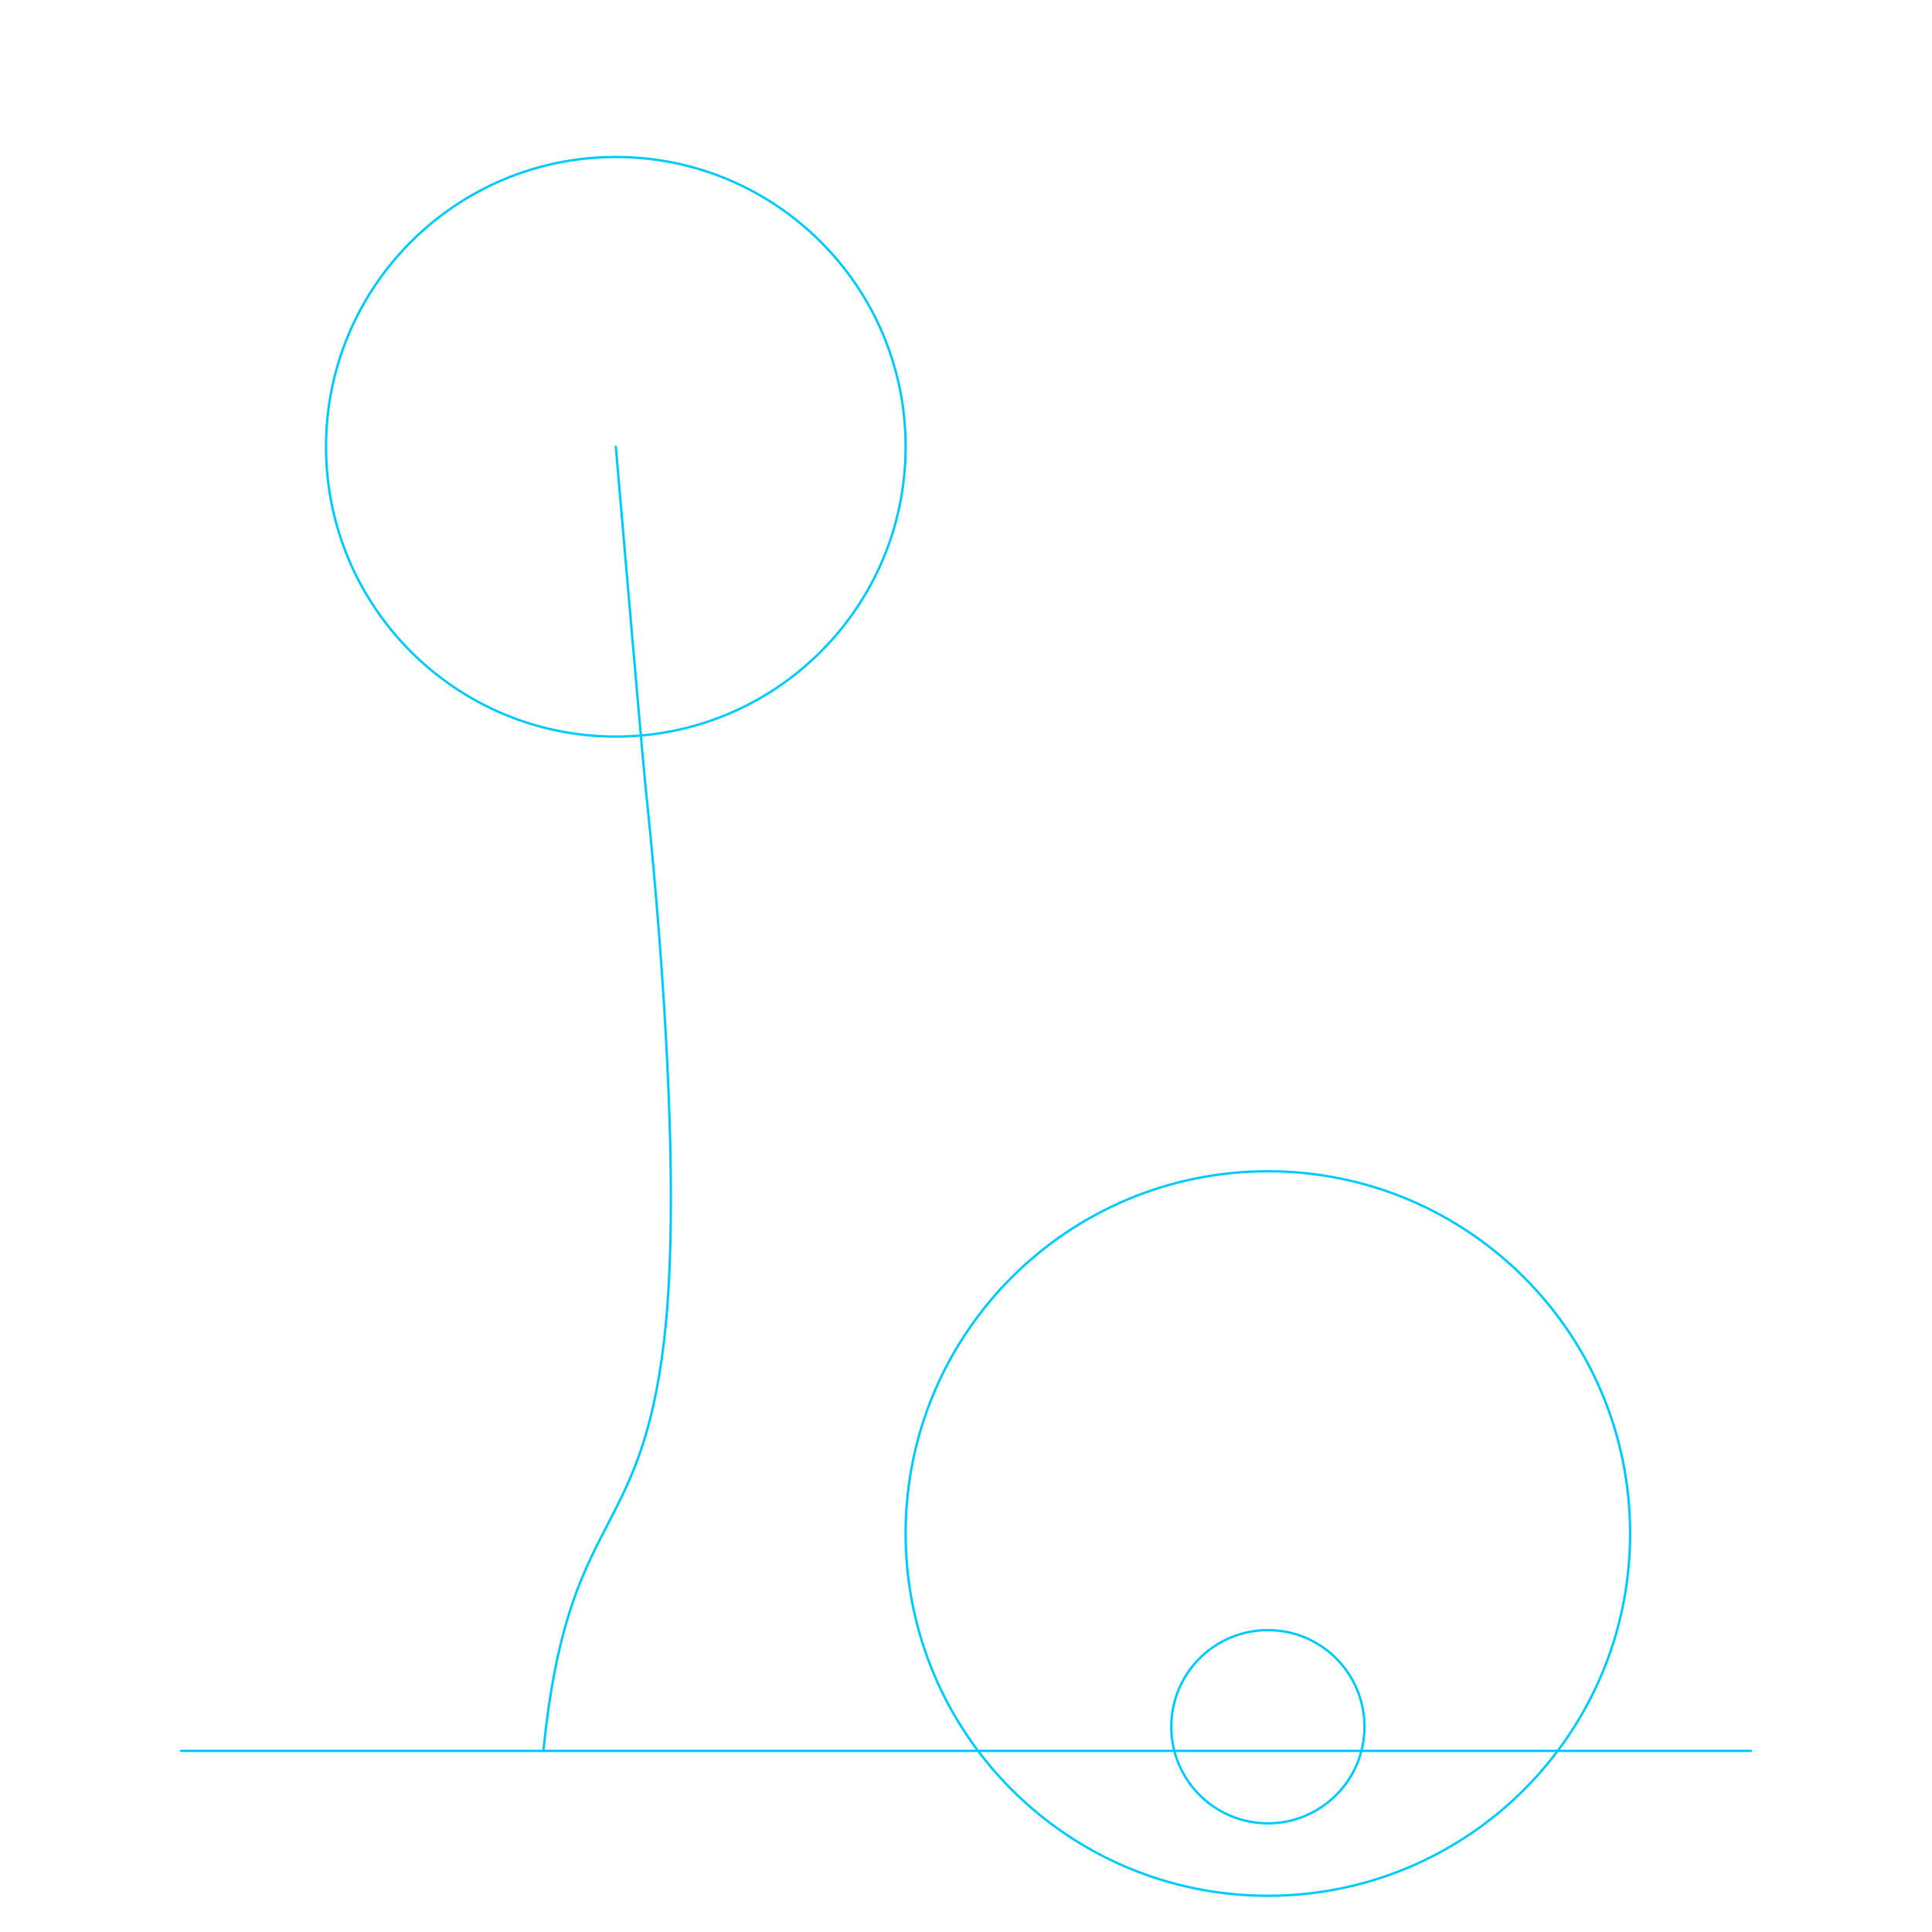
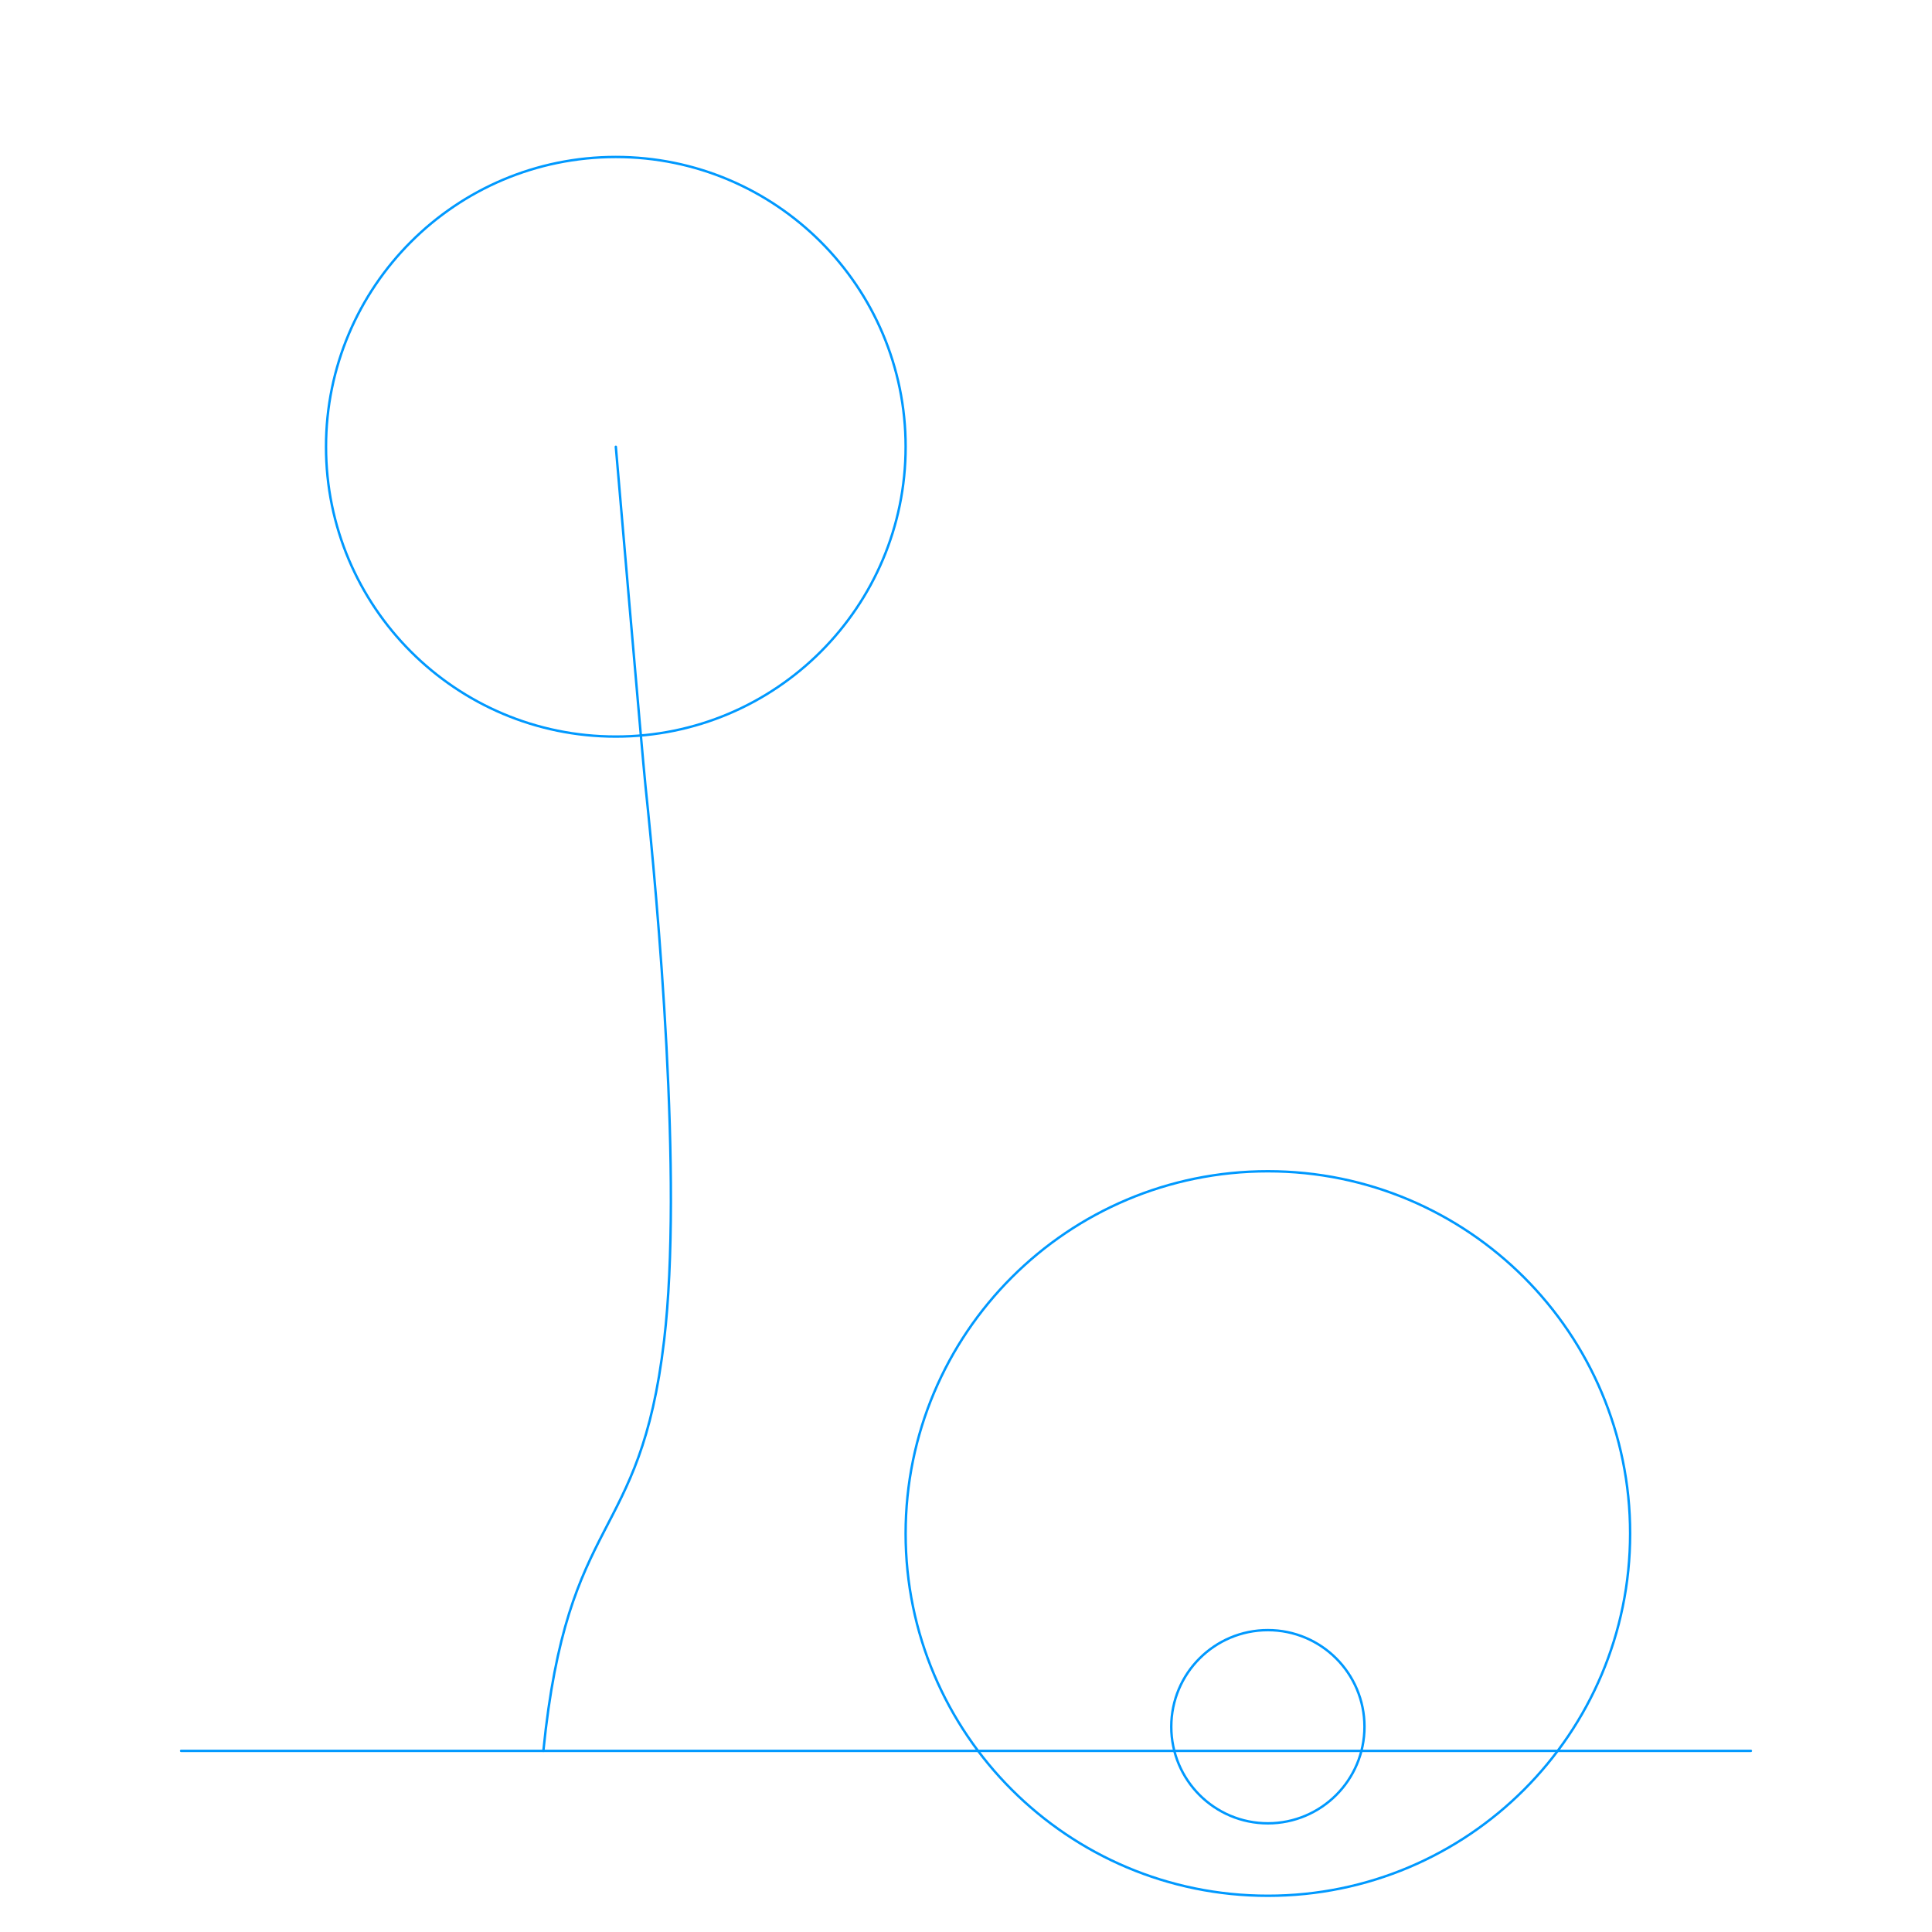
<svg xmlns="http://www.w3.org/2000/svg" width="80" height="80" viewBox="0 0 80 80" version="1.1" id="svg1" xml:space="preserve">
  <defs id="defs1" />
  <g id="layer2">
-     <path style="display:inline;fill:none;stroke:#00ccff;stroke-width:0.1;stroke-linecap:round" d="m 7.5,72.5 h 65" id="path1" />
-     <path id="path12" style="fill:none;stroke:#00ccff;stroke-width:0.1;stroke-linecap:round" d="m 22.5,72.5 c 1,-10 4,-8.5 5,-17 C 28.282,48.851 27.229,37.306 26.733,32.594 26.595,31.282 25.5,18.5 25.5,18.5 m 12,0 c 0,6.627 -5.373,12 -12,12 -6.627,0 -12,-5.373 -12,-12 0,-6.627 5.373,-12 12,-12 6.627,0 12,5.373 12,12 z" />
-     <path id="path14" style="fill:none;stroke:#00ccff;stroke-width:0.1;stroke-linecap:round" d="m 56.5,71.5 a 4,4 0 0 1 -4,4 4,4 0 0 1 -4,-4 4,4 0 0 1 4,-4 4,4 0 0 1 4,4 z m 11,-8 a 15,15 0 0 1 -15,15 15,15 0 0 1 -15,-15 15,15 0 0 1 15,-15 15,15 0 0 1 15,15 z" />
+     <path style="display:inline;fill:none;stroke:#0099ff;stroke-width:0.1;stroke-linecap:round;stroke-opacity:1" d="m 7.5,72.5 h 65" id="path1" />
+     <path id="path12" style="fill:none;stroke:#0099ff;stroke-width:0.1;stroke-linecap:round;stroke-opacity:1" d="m 22.5,72.5 c 1,-10 4,-8.5 5,-17 C 28.282,48.851 27.229,37.306 26.733,32.594 26.595,31.282 25.5,18.5 25.5,18.5 m 12,0 c 0,6.627 -5.373,12 -12,12 -6.627,0 -12,-5.373 -12,-12 0,-6.627 5.373,-12 12,-12 6.627,0 12,5.373 12,12 z" />
+     <path id="path14" style="fill:none;stroke:#0099ff;stroke-width:0.1;stroke-linecap:round;stroke-opacity:1" d="m 56.5,71.5 a 4,4 0 0 1 -4,4 4,4 0 0 1 -4,-4 4,4 0 0 1 4,-4 4,4 0 0 1 4,4 z m 11,-8 a 15,15 0 0 1 -15,15 15,15 0 0 1 -15,-15 15,15 0 0 1 15,-15 15,15 0 0 1 15,15 z" />
  </g>
</svg>
